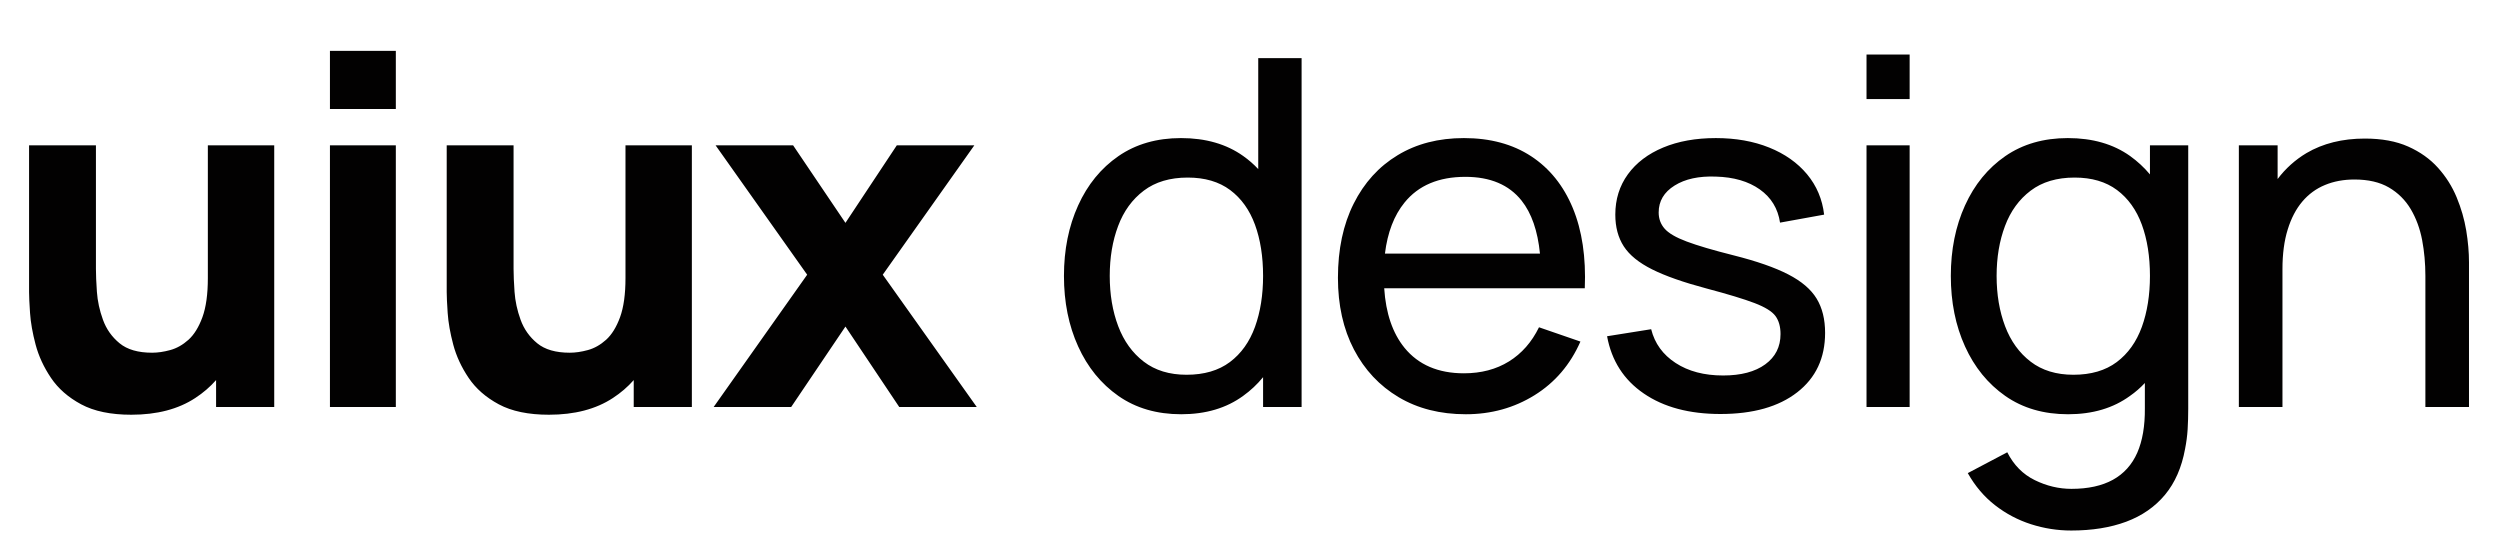
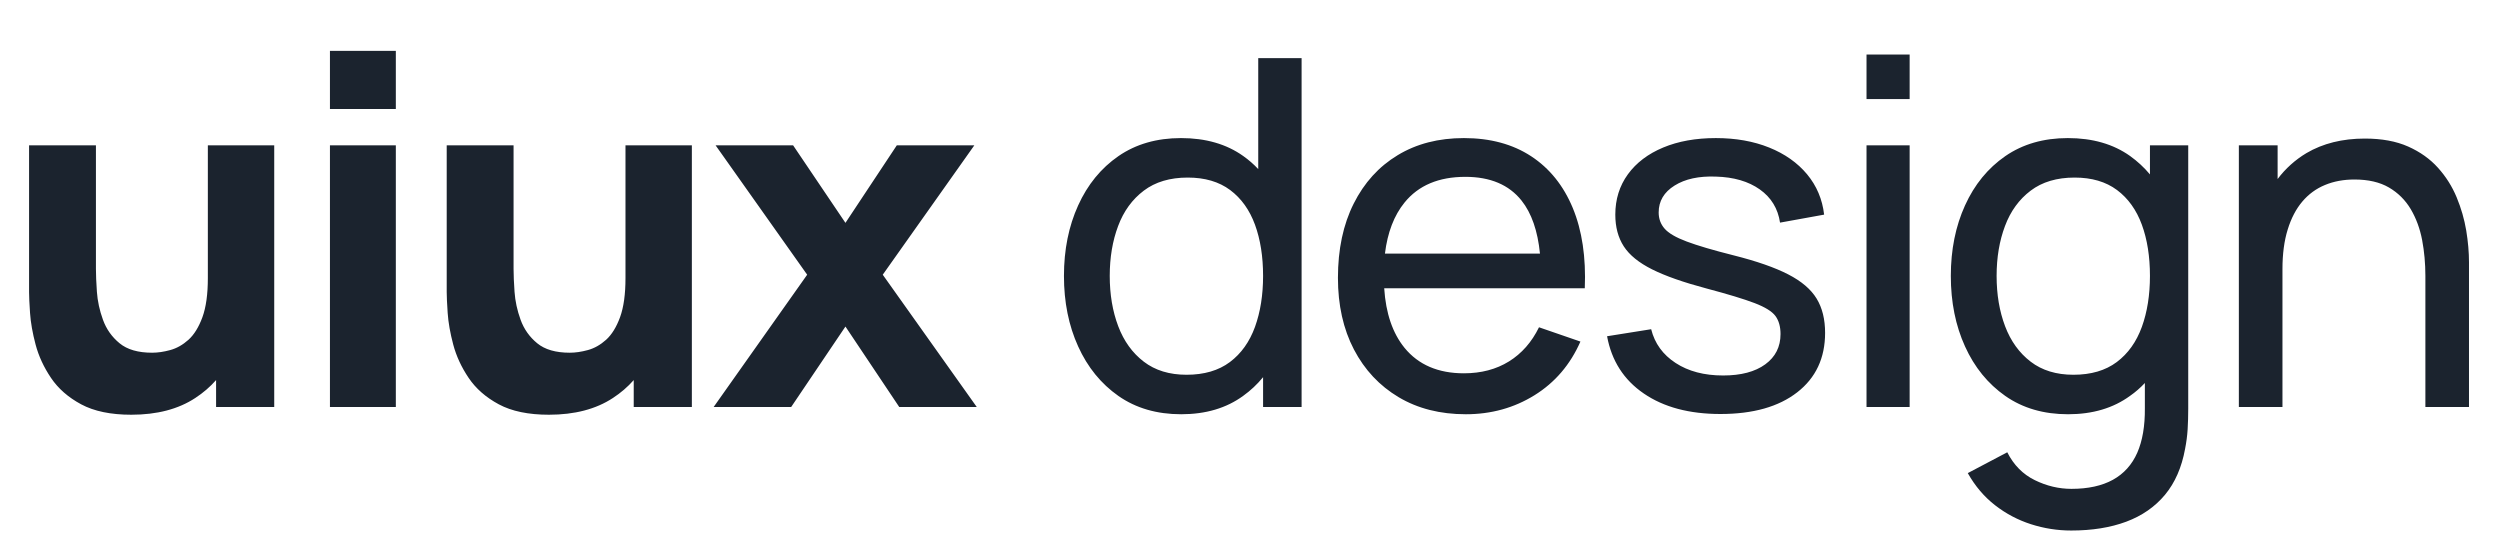
<svg xmlns="http://www.w3.org/2000/svg" viewBox="0 -84 516 114" role="img" aria-label="UI UX Design Services">
-   <path fill="#020101" d="M27.1 1.6L27.1 1.6Q20.75 1.6 16.75 -0.55Q12.75 -2.7 10.53 -6Q8.3 -9.3 7.35 -12.87Q6.4 -16.45 6.2 -19.4Q6 -22.35 6 -23.7L6 -23.7L6 -54L19.8 -54L19.8 -28.5Q19.8 -26.65 20 -23.77Q20.2 -20.9 21.25 -18Q22.3 -15.1 24.68 -13.15Q27.05 -11.2 31.4 -11.2L31.4 -11.2Q33.15 -11.2 35.15 -11.75Q37.15 -12.3 38.9 -13.87Q40.65 -15.45 41.78 -18.53Q42.9 -21.6 42.9 -26.6L42.9 -26.6L42.9 -54L56.6 -54L56.6 0L44.6 0L44.6 -5.55Q42.75 -3.45 40.3 -1.85L40.3 -1.85Q35.05 1.6 27.1 1.6M81.7 -61.5L68.1 -61.5L68.1 -73.5L81.7 -73.5L81.7 -61.5M81.7 0L68.1 0L68.1 -54L81.7 -54L81.7 0M113.3 1.6L113.3 1.6Q106.95 1.6 102.95 -0.55Q98.95 -2.7 96.73 -6Q94.5 -9.3 93.55 -12.87Q92.6 -16.45 92.4 -19.4Q92.2 -22.35 92.2 -23.7L92.2 -23.7L92.2 -54L106 -54L106 -28.5Q106 -26.65 106.2 -23.77Q106.4 -20.9 107.45 -18Q108.5 -15.1 110.88 -13.15Q113.25 -11.2 117.6 -11.2L117.6 -11.2Q119.35 -11.2 121.35 -11.75Q123.35 -12.3 125.1 -13.87Q126.85 -15.45 127.98 -18.53Q129.1 -21.6 129.1 -26.6L129.1 -26.6L129.1 -54L142.8 -54L142.8 0L130.8 0L130.8 -5.55Q128.95 -3.45 126.5 -1.85L126.5 -1.85Q121.25 1.6 113.3 1.6M163.3 0L147.3 0L166.6 -27.3L147.7 -54L163.7 -54L174.5 -38L185.1 -54L201.1 -54L182.2 -27.3L201.6 0L185.6 0L174.5 -16.6L163.3 0M243.8 1.5L243.8 1.5Q236.25 1.5 230.85 -2.27Q225.45 -6.05 222.53 -12.5Q219.6 -18.95 219.6 -27.05Q219.6 -35.15 222.53 -41.6Q225.45 -48.05 230.85 -51.78Q236.25 -55.5 243.75 -55.5L243.75 -55.5Q251.4 -55.5 256.6 -51.8L256.6 -51.8Q258.3 -50.6 259.7 -49.1L259.7 -49.1L259.7 -72L268.65 -72L268.65 0L260.7 0L260.7 -6.15Q258.9 -3.95 256.6 -2.3L256.6 -2.3Q251.4 1.5 243.8 1.5M244.9 -6.65L244.9 -6.65Q250.35 -6.65 253.85 -9.27Q257.35 -11.9 259.03 -16.53Q260.7 -21.15 260.7 -27.05L260.7 -27.05Q260.7 -33.05 259.03 -37.62Q257.35 -42.2 253.9 -44.78Q250.45 -47.35 245.15 -47.35L245.15 -47.35Q239.65 -47.35 236.08 -44.65Q232.5 -41.95 230.78 -37.35Q229.05 -32.75 229.05 -27.05L229.05 -27.05Q229.05 -21.3 230.8 -16.67Q232.55 -12.05 236.08 -9.35Q239.6 -6.65 244.9 -6.65M302.55 1.5L302.55 1.5Q294.6 1.5 288.68 -2.02Q282.75 -5.55 279.45 -11.87Q276.15 -18.2 276.15 -26.65L276.15 -26.65Q276.15 -35.5 279.4 -41.97Q282.65 -48.45 288.48 -51.97Q294.3 -55.5 302.15 -55.5L302.15 -55.5Q310.3 -55.5 316.03 -51.75Q321.75 -48 324.63 -41.05Q327.5 -34.1 327.1 -24.5L327.1 -24.5L285.7 -24.5Q286.2 -16.75 289.9 -12.2L289.9 -12.2Q294.2 -6.95 302.15 -6.95L302.15 -6.95Q307.5 -6.95 311.45 -9.4Q315.4 -11.85 317.65 -16.45L317.65 -16.45L326.2 -13.5Q323.05 -6.35 316.73 -2.43Q310.4 1.5 302.55 1.5M285.85 -31.65L317.85 -31.65Q317.15 -38.7 314.05 -42.6L314.05 -42.6Q310.15 -47.5 302.45 -47.5L302.45 -47.5Q294.2 -47.5 289.9 -42.2L289.9 -42.2Q286.65 -38.2 285.85 -31.65L285.85 -31.65M355.1 1.45L355.1 1.45Q345.45 1.45 339.28 -2.78Q333.1 -7 331.7 -14.6L331.7 -14.6L340.8 -16.05Q341.9 -11.65 345.85 -9.08Q349.8 -6.5 355.65 -6.5L355.65 -6.5Q361.2 -6.5 364.35 -8.8Q367.5 -11.1 367.5 -15.05L367.5 -15.05Q367.5 -17.35 366.45 -18.78Q365.4 -20.2 362.13 -21.45Q358.85 -22.7 352.25 -24.45L352.25 -24.45Q345.1 -26.35 341 -28.4Q336.9 -30.45 335.15 -33.15Q333.4 -35.85 333.4 -39.7L333.4 -39.7Q333.4 -44.45 336 -48.03Q338.6 -51.6 343.28 -53.55Q347.95 -55.5 354.15 -55.5L354.15 -55.5Q360.3 -55.5 365.15 -53.55Q370 -51.6 372.98 -48.03Q375.95 -44.45 376.5 -39.7L376.5 -39.7L367.4 -38.05Q366.75 -42.4 363.23 -44.9Q359.7 -47.4 354.15 -47.55L354.15 -47.55Q348.9 -47.75 345.63 -45.7Q342.35 -43.65 342.35 -40.15L342.35 -40.15Q342.35 -38.2 343.58 -36.8Q344.8 -35.4 348.13 -34.15Q351.45 -32.9 357.8 -31.3L357.8 -31.3Q364.95 -29.5 369.08 -27.37Q373.2 -25.25 374.95 -22.37Q376.7 -19.5 376.7 -15.3L376.7 -15.3Q376.7 -7.5 370.95 -3.03Q365.2 1.45 355.1 1.45M394.15 -63.55L385.25 -63.55L385.25 -72.75L394.15 -72.75L394.15 -63.55M394.15 0L385.25 0L385.25 -54L394.15 -54L394.15 0M427.5 25.5L427.5 25.5Q423.25 25.5 419.2 24.2Q415.15 22.9 411.78 20.28Q408.4 17.65 406.15 13.65L406.15 13.65L414.3 9.35Q416.3 13.3 419.98 15.1Q423.65 16.9 427.55 16.9L427.55 16.9Q432.7 16.9 436.1 15.03Q439.5 13.15 441.13 9.45Q442.75 5.75 442.7 0.25L442.7 0.25L442.7 -4.95Q441.3 -3.45 439.65 -2.3L439.65 -2.3Q434.45 1.5 426.85 1.5L426.85 1.5Q419.3 1.5 413.9 -2.27Q408.5 -6.05 405.58 -12.5Q402.65 -18.95 402.65 -27.05Q402.65 -35.15 405.58 -41.6Q408.5 -48.05 413.9 -51.78Q419.3 -55.5 426.8 -55.5L426.8 -55.5Q434.45 -55.5 439.65 -51.8L439.65 -51.8Q441.95 -50.15 443.75 -48L443.75 -48L443.75 -54L451.65 -54L451.65 0.35Q451.65 2.55 451.53 4.6Q451.4 6.65 451 8.65L451 8.65Q449.95 14.4 446.85 18.13Q443.75 21.85 438.85 23.68Q433.95 25.5 427.5 25.5M427.95 -6.65L427.95 -6.65Q433.4 -6.65 436.9 -9.27Q440.4 -11.9 442.08 -16.53Q443.75 -21.15 443.75 -27.05L443.75 -27.05Q443.75 -33.05 442.08 -37.62Q440.4 -42.2 436.95 -44.78Q433.5 -47.35 428.2 -47.35L428.2 -47.35Q422.7 -47.35 419.13 -44.65Q415.55 -41.95 413.83 -37.35Q412.1 -32.75 412.1 -27.05L412.1 -27.05Q412.1 -21.3 413.85 -16.67Q415.6 -12.05 419.13 -9.35Q422.65 -6.65 427.95 -6.65M509.6 0L500.6 0L500.6 -27.05Q500.6 -30.9 499.93 -34.45Q499.25 -38 497.58 -40.83Q495.9 -43.65 493.08 -45.3Q490.25 -46.95 485.95 -46.95L485.95 -46.95Q482.6 -46.95 479.88 -45.82Q477.15 -44.7 475.2 -42.4Q473.25 -40.1 472.18 -36.62Q471.1 -33.15 471.1 -28.45L471.1 -28.45L471.1 0L462.1 0L462.1 -54L470.1 -54L470.1 -47.05Q472.55 -50.3 476.05 -52.4L476.05 -52.4Q481.15 -55.4 488.1 -55.4L488.1 -55.4Q493.35 -55.4 497.05 -53.75Q500.75 -52.1 503.2 -49.37Q505.65 -46.65 507.05 -43.28Q508.45 -39.9 509.03 -36.43Q509.6 -32.95 509.6 -29.85L509.6 -29.85L509.6 0" />
+   <path fill="#1B232E" d="M27.1 1.6L27.1 1.6Q20.75 1.6 16.75 -0.55Q12.75 -2.7 10.53 -6Q8.3 -9.3 7.35 -12.87Q6.4 -16.45 6.2 -19.4Q6 -22.35 6 -23.7L6 -23.7L6 -54L19.8 -54L19.8 -28.5Q19.8 -26.65 20 -23.77Q20.2 -20.9 21.25 -18Q22.3 -15.1 24.68 -13.15Q27.05 -11.2 31.4 -11.2L31.4 -11.2Q33.15 -11.2 35.15 -11.75Q37.15 -12.3 38.9 -13.87Q40.65 -15.45 41.78 -18.53Q42.9 -21.6 42.9 -26.6L42.9 -26.6L42.9 -54L56.6 -54L56.6 0L44.6 0L44.6 -5.55Q42.75 -3.45 40.3 -1.85L40.3 -1.85Q35.05 1.6 27.1 1.6M81.7 -61.5L68.1 -61.5L68.1 -73.5L81.7 -73.5L81.7 -61.5M81.7 0L68.1 0L68.1 -54L81.7 -54L81.7 0M113.3 1.6L113.3 1.6Q106.95 1.6 102.95 -0.55Q98.95 -2.7 96.73 -6Q94.5 -9.3 93.55 -12.87Q92.6 -16.45 92.4 -19.4Q92.2 -22.35 92.2 -23.7L92.2 -23.7L92.2 -54L106 -54L106 -28.5Q106 -26.65 106.2 -23.77Q106.4 -20.9 107.45 -18Q108.5 -15.1 110.88 -13.15Q113.25 -11.2 117.6 -11.2L117.6 -11.2Q119.35 -11.2 121.35 -11.75Q123.35 -12.3 125.1 -13.87Q126.85 -15.45 127.98 -18.53Q129.1 -21.6 129.1 -26.6L129.1 -26.6L129.1 -54L142.8 -54L142.8 0L130.8 0L130.8 -5.55Q128.95 -3.45 126.5 -1.85L126.5 -1.85Q121.25 1.6 113.3 1.6M163.3 0L147.3 0L166.6 -27.3L147.7 -54L163.7 -54L174.5 -38L185.1 -54L201.1 -54L182.2 -27.3L201.6 0L185.6 0L174.5 -16.6L163.3 0M243.8 1.5L243.8 1.5Q236.25 1.5 230.85 -2.27Q225.45 -6.05 222.53 -12.5Q219.6 -18.95 219.6 -27.05Q219.6 -35.15 222.53 -41.6Q225.45 -48.05 230.85 -51.78Q236.25 -55.5 243.75 -55.5L243.75 -55.5Q251.4 -55.5 256.6 -51.8L256.6 -51.8Q258.3 -50.6 259.7 -49.1L259.7 -49.1L259.7 -72L268.65 -72L268.65 0L260.7 0L260.7 -6.15Q258.9 -3.95 256.6 -2.3L256.6 -2.3Q251.4 1.5 243.8 1.5M244.9 -6.65L244.9 -6.65Q250.35 -6.65 253.85 -9.27Q257.35 -11.9 259.03 -16.53Q260.7 -21.15 260.7 -27.05L260.7 -27.05Q260.7 -33.05 259.03 -37.62Q257.35 -42.2 253.9 -44.78Q250.45 -47.35 245.15 -47.35L245.15 -47.35Q239.65 -47.35 236.08 -44.65Q232.5 -41.95 230.78 -37.35Q229.05 -32.75 229.05 -27.05L229.05 -27.05Q229.05 -21.3 230.8 -16.67Q232.55 -12.05 236.08 -9.35Q239.6 -6.65 244.9 -6.65M302.55 1.5L302.55 1.5Q294.6 1.5 288.68 -2.02Q282.75 -5.55 279.45 -11.87Q276.15 -18.2 276.15 -26.65L276.15 -26.65Q276.15 -35.5 279.4 -41.97Q282.65 -48.45 288.48 -51.97Q294.3 -55.5 302.15 -55.5L302.15 -55.5Q310.3 -55.5 316.03 -51.75Q321.75 -48 324.63 -41.05Q327.5 -34.1 327.1 -24.5L327.1 -24.5L285.7 -24.5Q286.2 -16.75 289.9 -12.2L289.9 -12.2Q294.2 -6.95 302.15 -6.95L302.15 -6.95Q307.5 -6.95 311.45 -9.4Q315.4 -11.85 317.65 -16.45L317.65 -16.45L326.2 -13.5Q323.05 -6.35 316.73 -2.43Q310.4 1.5 302.55 1.5M285.85 -31.65L317.85 -31.65Q317.15 -38.7 314.05 -42.6L314.05 -42.6Q310.15 -47.5 302.45 -47.5L302.45 -47.5Q294.2 -47.5 289.9 -42.2L289.9 -42.2Q286.65 -38.2 285.85 -31.65L285.85 -31.65M355.1 1.45L355.1 1.45Q345.45 1.45 339.28 -2.78Q333.1 -7 331.7 -14.6L331.7 -14.6L340.8 -16.05Q341.9 -11.65 345.85 -9.08Q349.8 -6.5 355.65 -6.5L355.65 -6.5Q361.2 -6.5 364.35 -8.8Q367.5 -11.1 367.5 -15.05L367.5 -15.05Q367.5 -17.35 366.45 -18.78Q365.4 -20.2 362.13 -21.45Q358.85 -22.7 352.25 -24.45L352.25 -24.45Q345.1 -26.35 341 -28.4Q336.9 -30.45 335.15 -33.15Q333.4 -35.85 333.4 -39.7L333.4 -39.7Q333.4 -44.45 336 -48.03Q338.6 -51.6 343.28 -53.55Q347.95 -55.5 354.15 -55.5L354.15 -55.5Q360.3 -55.5 365.15 -53.55Q370 -51.6 372.98 -48.03Q375.95 -44.45 376.5 -39.7L376.5 -39.7L367.4 -38.05Q366.75 -42.4 363.23 -44.9Q359.7 -47.4 354.15 -47.55L354.15 -47.55Q348.9 -47.75 345.63 -45.7Q342.35 -43.65 342.35 -40.15L342.35 -40.15Q342.35 -38.2 343.58 -36.8Q344.8 -35.4 348.13 -34.15Q351.45 -32.9 357.8 -31.3L357.8 -31.3Q364.95 -29.5 369.08 -27.37Q373.2 -25.25 374.95 -22.37Q376.7 -19.5 376.7 -15.3L376.7 -15.3Q376.7 -7.5 370.95 -3.03Q365.2 1.45 355.1 1.45M394.15 -63.55L385.25 -63.55L385.25 -72.75L394.15 -72.75L394.15 -63.55M394.15 0L385.25 0L385.25 -54L394.15 -54L394.15 0M427.5 25.5L427.5 25.5Q423.25 25.5 419.2 24.2Q415.15 22.9 411.78 20.28Q408.4 17.65 406.15 13.65L406.15 13.65L414.3 9.35Q416.3 13.3 419.98 15.1Q423.65 16.9 427.55 16.9L427.55 16.9Q432.7 16.9 436.1 15.03Q439.5 13.15 441.13 9.45Q442.75 5.75 442.7 0.25L442.7 0.25L442.7 -4.95Q441.3 -3.45 439.65 -2.3L439.65 -2.3Q434.45 1.5 426.85 1.5L426.85 1.5Q419.3 1.5 413.9 -2.27Q408.5 -6.05 405.58 -12.5Q402.65 -18.95 402.65 -27.05Q402.65 -35.15 405.58 -41.6Q408.5 -48.05 413.9 -51.78Q419.3 -55.5 426.8 -55.5L426.8 -55.5Q434.45 -55.5 439.65 -51.8L439.65 -51.8Q441.95 -50.15 443.75 -48L443.75 -48L443.75 -54L451.65 -54L451.65 0.35Q451.65 2.55 451.53 4.6Q451.4 6.65 451 8.65L451 8.65Q449.95 14.4 446.85 18.13Q443.75 21.85 438.85 23.68Q433.95 25.5 427.5 25.5M427.95 -6.65L427.95 -6.65Q433.4 -6.65 436.9 -9.27Q440.4 -11.9 442.08 -16.53Q443.75 -21.15 443.75 -27.05L443.75 -27.05Q443.75 -33.05 442.08 -37.62Q440.4 -42.2 436.95 -44.78Q433.5 -47.35 428.2 -47.35L428.2 -47.35Q422.7 -47.35 419.13 -44.65Q415.55 -41.95 413.83 -37.35Q412.1 -32.75 412.1 -27.05L412.1 -27.05Q412.1 -21.3 413.85 -16.67Q415.6 -12.05 419.13 -9.35Q422.65 -6.65 427.95 -6.65M509.6 0L500.6 0L500.6 -27.05Q500.6 -30.9 499.93 -34.45Q499.25 -38 497.58 -40.83Q495.9 -43.65 493.08 -45.3Q490.25 -46.95 485.95 -46.95L485.95 -46.95Q482.6 -46.95 479.88 -45.82Q477.15 -44.7 475.2 -42.4Q473.25 -40.1 472.18 -36.62Q471.1 -33.15 471.1 -28.45L471.1 -28.45L471.1 0L462.1 0L462.1 -54L470.1 -54L470.1 -47.05Q472.55 -50.3 476.05 -52.4L476.05 -52.4Q481.15 -55.4 488.1 -55.4L488.1 -55.4Q493.35 -55.4 497.05 -53.75Q500.75 -52.1 503.2 -49.37Q505.65 -46.65 507.05 -43.28Q508.45 -39.9 509.03 -36.43Q509.6 -32.95 509.6 -29.85L509.6 -29.85L509.6 0" />
</svg>
